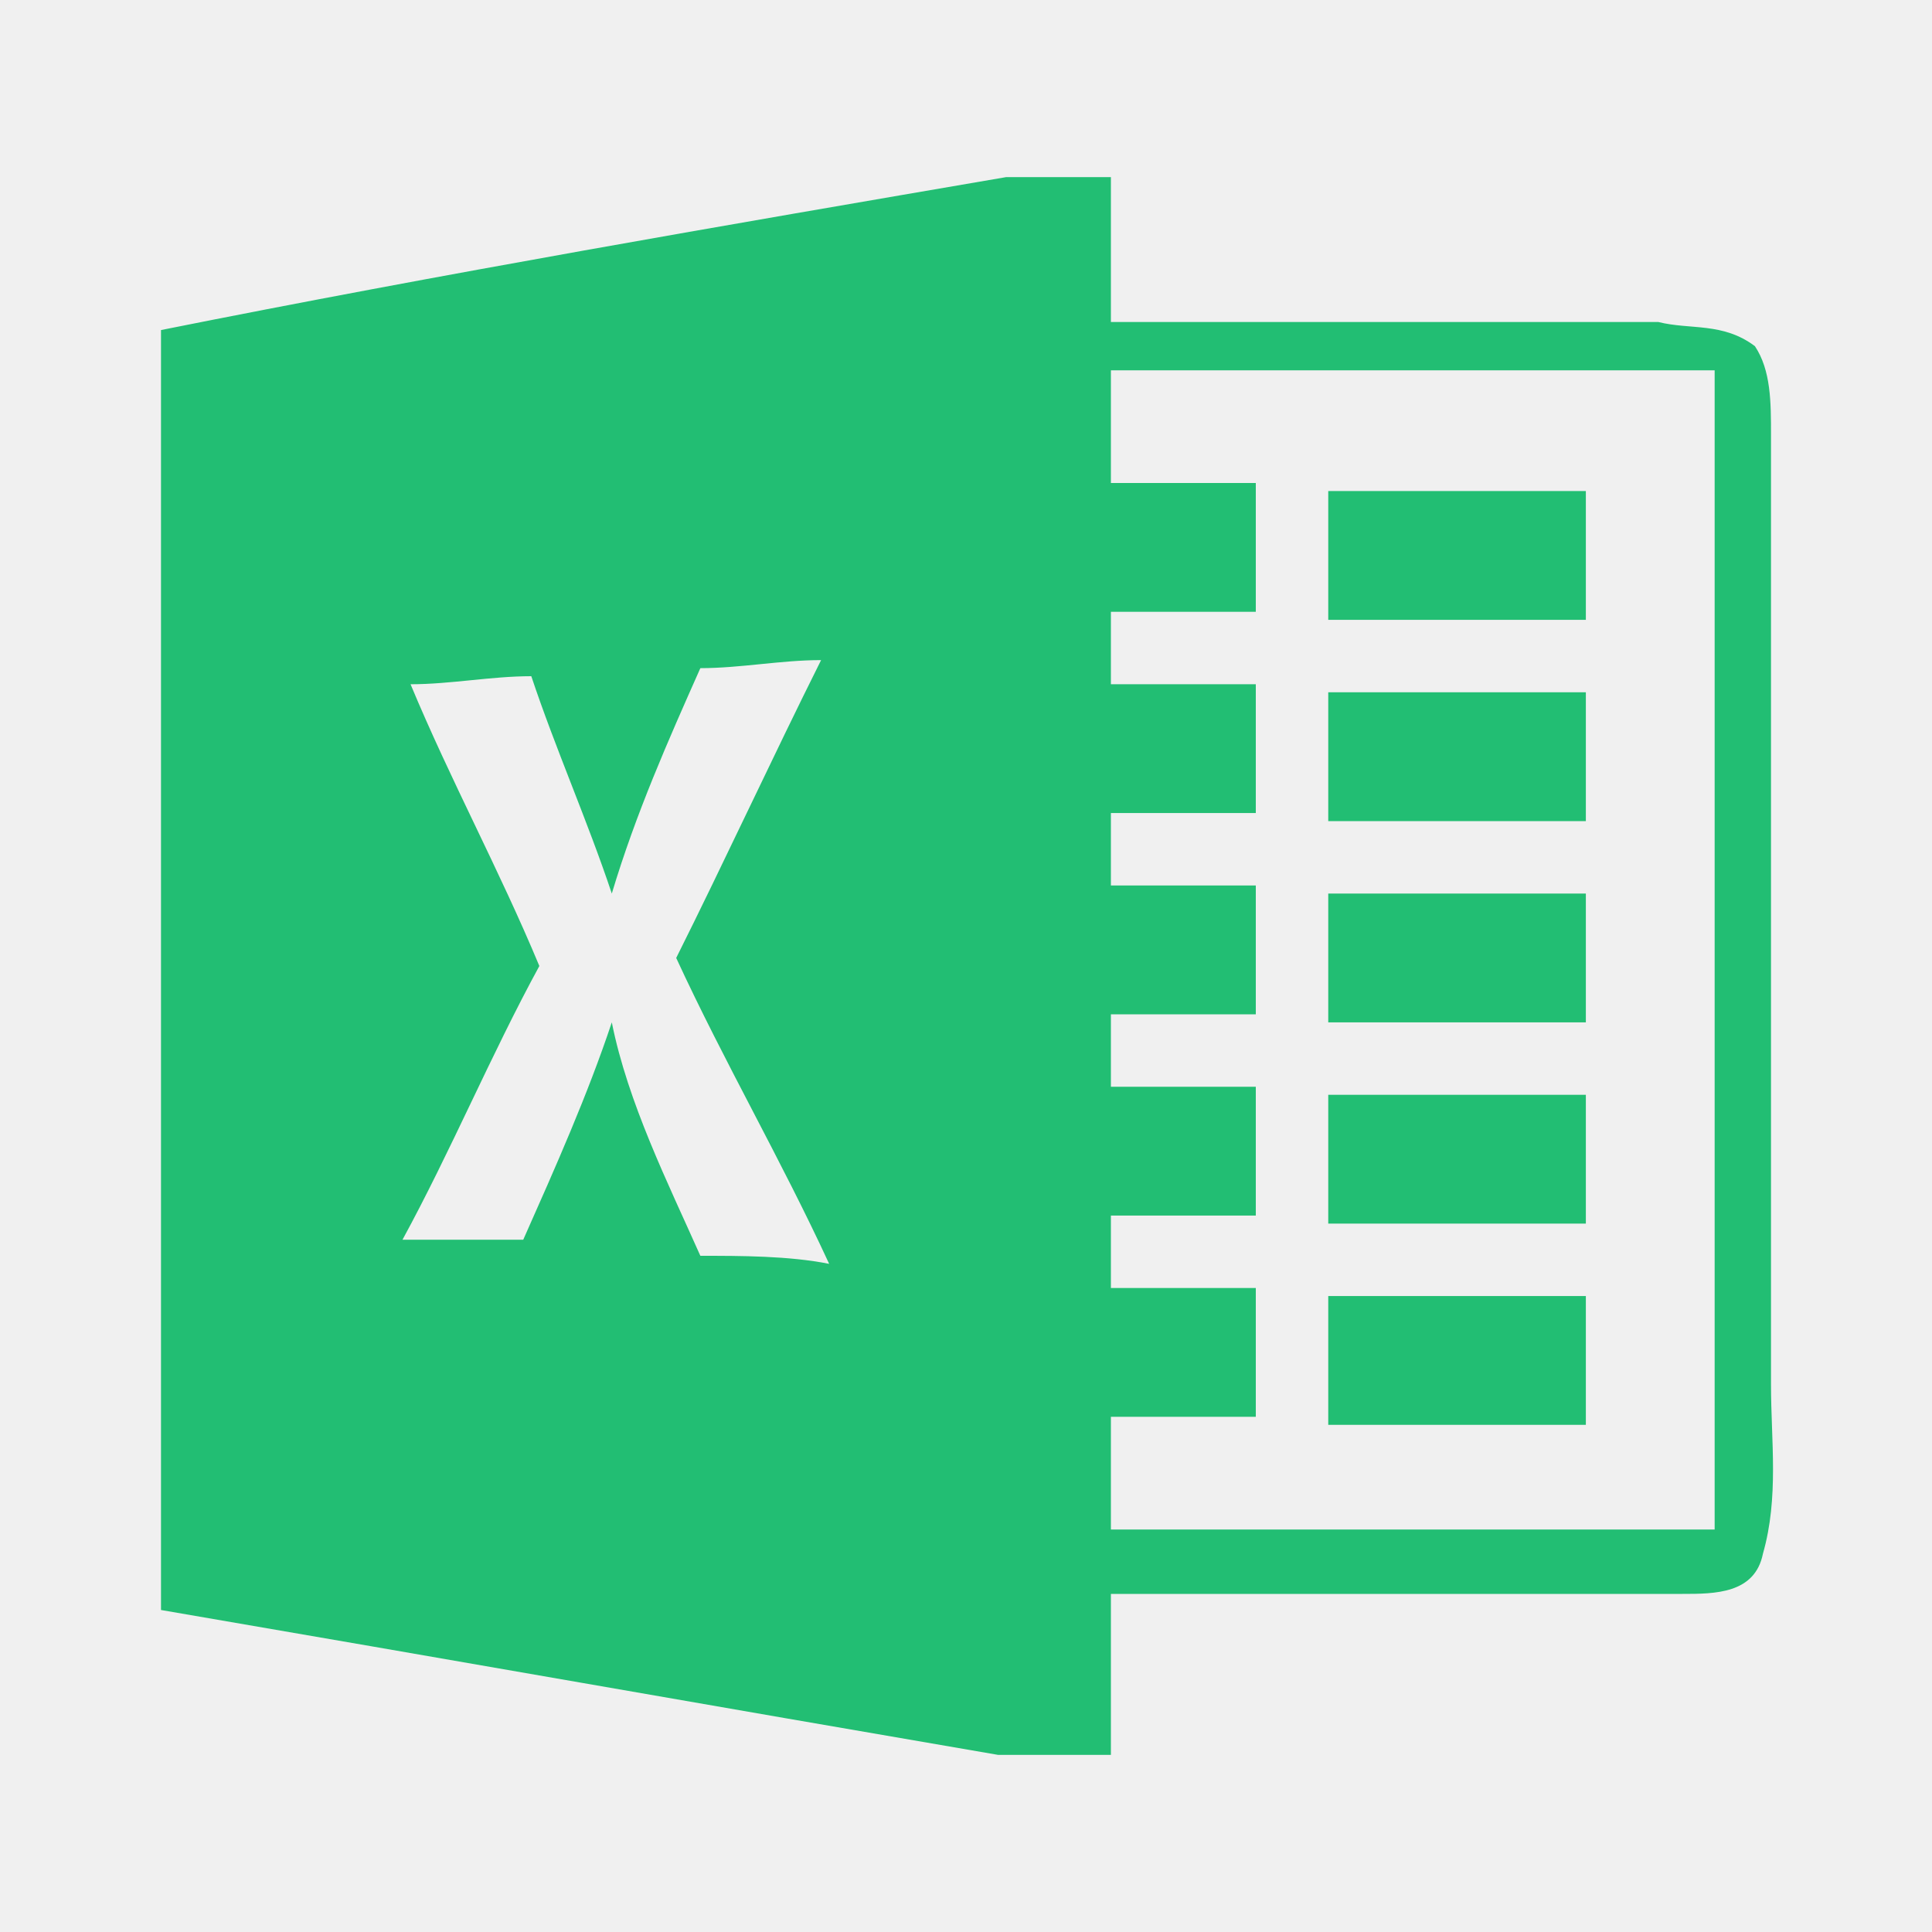
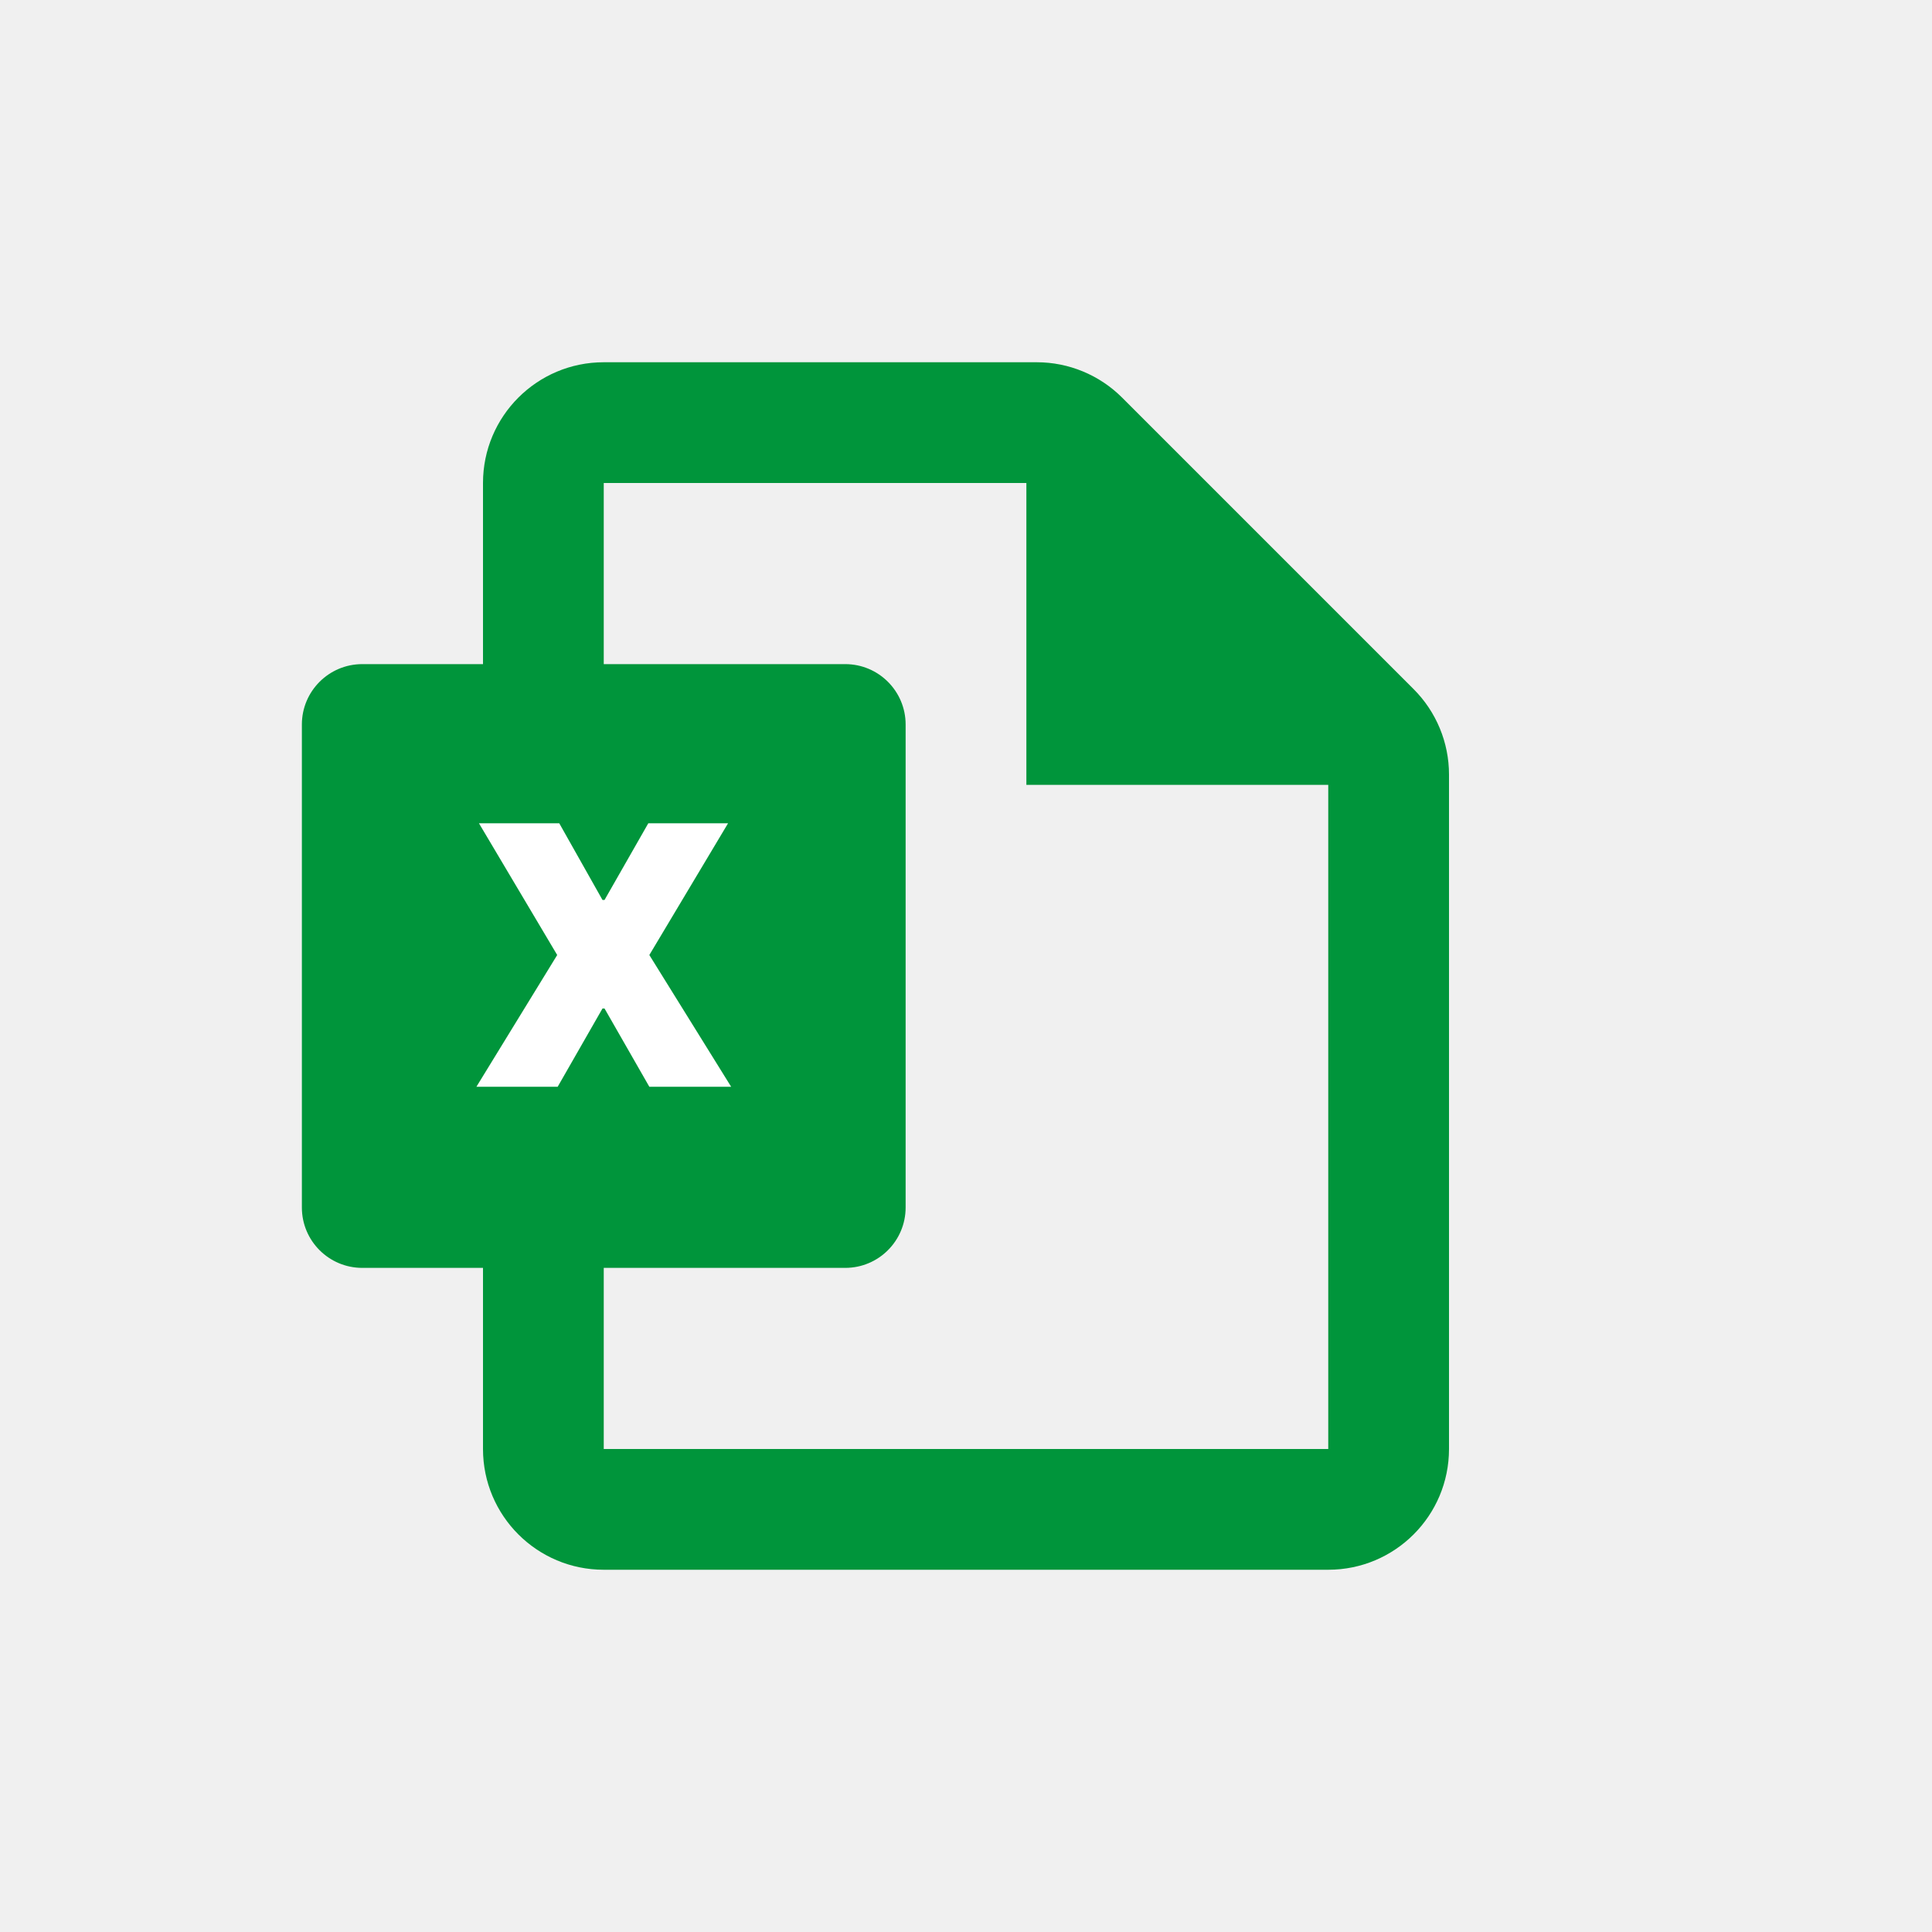
- <svg xmlns="http://www.w3.org/2000/svg" xmlns:xlink="http://www.w3.org/1999/xlink" width="24" height="24" x="0" y="0" enable-background="new 0 0 24 24" version="1.1" viewBox="0 0 24 24" xml:space="preserve">
-   <style type="text/css">.st0{fill:none}.st1{clip-path:url(#SVGID_2_)}.st2{fill:none;stroke:#000;stroke-width:.25;stroke-miterlimit:10}.st3{opacity:.4}.st4{fill:none;stroke:#000;stroke-width:.25;stroke-miterlimit:10}.st4,.st5{clip-path:url(#SVGID_4_)}.st8{fill:#22be73}.st20{display:none}</style>
-   <symbol id="material_x5F_system_x5F_icon_x5F_border" viewBox="0 -48 48 48">
-     <rect width="48" height="48" y="-48" class="st0" />
-   </symbol>
-   <symbol id="material_x5F_system_x5F_icon_x5F_grid" viewBox="0 -48 48 48">
-     <g>
-       <defs>
-         <rect id="SVGID_1_" width="48" height="48" x="0" y="-48" />
-       </defs>
-       <clipPath id="SVGID_2_">
-         <use overflow="visible" xlink:href="#SVGID_1_" />
-       </clipPath>
-       <g class="st1">
-         <g>
-           <line x1="2" x2="2" y1="-48" y2="0" class="st2" />
-           <line x1="4" x2="4" y1="-48" y2="0" class="st2" />
-           <line x1="6" x2="6" y1="-48" y2="0" class="st2" />
-           <line x1="8" x2="8" y1="-48" y2="0" class="st2" />
-           <line x1="10" x2="10" y1="-48" y2="0" class="st2" />
-           <line x1="12" x2="12" y1="-48" y2="0" class="st2" />
-           <line x1="14" x2="14" y1="-48" y2="0" class="st2" />
-           <line x1="16" x2="16" y1="-48" y2="0" class="st2" />
-           <line x1="18" x2="18" y1="-48" y2="0" class="st2" />
-           <line x1="20" x2="20" y1="-48" y2="0" class="st2" />
-           <line x1="22" x2="22" y1="-48" y2="0" class="st2" />
-           <line x1="24" x2="24" y1="-48" y2="0" class="st2" />
-           <line x1="26" x2="26" y1="-48" y2="0" class="st2" />
-           <line x1="28" x2="28" y1="-48" y2="0" class="st2" />
-           <line x1="30" x2="30" y1="-48" y2="0" class="st2" />
-           <line x1="32" x2="32" y1="-48" y2="0" class="st2" />
-           <line x1="34" x2="34" y1="-48" y2="0" class="st2" />
-           <line x1="36" x2="36" y1="-48" y2="0" class="st2" />
-           <line x1="38" x2="38" y1="-48" y2="0" class="st2" />
-           <line x1="40" x2="40" y1="-48" y2="0" class="st2" />
-           <line x1="42" x2="42" y1="-48" y2="0" class="st2" />
-           <line x1="44" x2="44" y1="-48" y2="0" class="st2" />
-           <line x1="46" x2="46" y1="-48" y2="0" class="st2" />
-         </g>
-         <g>
-           <line x1="0" x2="48" y1="-2" y2="-2" class="st2" />
-           <line x1="0" x2="48" y1="-4" y2="-4" class="st2" />
-           <line x1="0" x2="48" y1="-6" y2="-6" class="st2" />
-           <line x1="0" x2="48" y1="-8" y2="-8" class="st2" />
-           <line x1="0" x2="48" y1="-10" y2="-10" class="st2" />
-           <line x1="0" x2="48" y1="-12" y2="-12" class="st2" />
-           <line x1="0" x2="48" y1="-14" y2="-14" class="st2" />
-           <line x1="0" x2="48" y1="-16" y2="-16" class="st2" />
-           <line x1="0" x2="48" y1="-18" y2="-18" class="st2" />
-           <line x1="0" x2="48" y1="-20" y2="-20" class="st2" />
-           <line x1="0" x2="48" y1="-22" y2="-22" class="st2" />
-           <line x1="0" x2="48" y1="-24" y2="-24" class="st2" />
-           <line x1="0" x2="48" y1="-26" y2="-26" class="st2" />
-           <line x1="0" x2="48" y1="-28" y2="-28" class="st2" />
-           <line x1="0" x2="48" y1="-30" y2="-30" class="st2" />
-           <line x1="0" x2="48" y1="-32" y2="-32" class="st2" />
-           <line x1="0" x2="48" y1="-34" y2="-34" class="st2" />
-           <line x1="0" x2="48" y1="-36" y2="-36" class="st2" />
-           <line x1="0" x2="48" y1="-38" y2="-38" class="st2" />
-           <line x1="0" x2="48" y1="-40" y2="-40" class="st2" />
-           <line x1="0" x2="48" y1="-42" y2="-42" class="st2" />
-           <line x1="0" x2="48" y1="-44" y2="-44" class="st2" />
-           <line x1="0" x2="48" y1="-46" y2="-46" class="st2" />
-         </g>
-         <g>
-           <path d="M47.8-0.2v-47.5H0.2v47.5H47.8 M48,0H0v-48h48V0L48,0z" />
-         </g>
-       </g>
-     </g>
-   </symbol>
-   <symbol id="material_x5F_system_x5F_icon_x5F_keylines" viewBox="0 -48 48 48">
-     <g class="st3">
-       <defs>
-         <rect id="SVGID_3_" width="48" height="48" x="0" y="-48" class="st3" />
-       </defs>
-       <clipPath id="SVGID_4_">
-         <use overflow="visible" xlink:href="#SVGID_3_" />
-       </clipPath>
-       <line x1="24" x2="24" y1="0" y2="-48" class="st4" />
-       <line x1="48" x2="0" y1="-24" y2="-24" class="st4" />
-       <line x1="48" x2="0" y1="-16" y2="-16" class="st4" />
-       <line x1="48" x2="0" y1="-32" y2="-32" class="st4" />
-       <line x1="32" x2="32" y1="-48" y2="0" class="st4" />
-       <line x1="16" x2="16" y1="-48" y2="0" class="st4" />
-       <line x1="47.7" x2=".2" y1="-.3" y2="-47.8" class="st4" />
-       <line x1=".2" x2="47.7" y1="-.3" y2="-47.8" class="st4" />
-       <path d="M24-14c-5.5,0-10-4.5-10-10c0-5.5,4.5-10,10-10c5.5,0,10,4.5,10,10C34-18.5,29.5-14,24-14z" class="st4" />
-       <path d="M24-4C12.9-4,4-12.9,4-24c0-11.1,8.9-20,20-20c11.1,0,20,8.9,20,20C44-12.9,35.1-4,24-4z" class="st4" />
-       <path d="M38-6H10c-2.2,0-4-1.8-4-4v-28c0-2.2,1.8-4,4-4h28c2.2,0,4,1.8,4,4v28C42-7.8,40.2-6,38-6z" class="st4" />
-       <path d="M40-8H8c-2.2,0-4-1.8-4-4v-24c0-2.2,1.8-4,4-4h32c2.2,0,4,1.8,4,4l0,24C44-9.8,42.2-8,40-8z" class="st4" />
-       <path d="M40-40v32c0,2.2-1.8,4-4,4H12C9.8-4,8-5.8,8-8v-32c0-2.2,1.8-4,4-4h24C38.2-44,40-42.2,40-40z" class="st4" />
-       <g class="st5">
-         <path d="M47.7-0.3v-47.5H0.2v47.5H47.7 M48,0H0v-48h48V0L48,0z" />
-       </g>
-     </g>
-   </symbol>
-   <g id="border">
-     <use width="48" height="48" y="-48" overflow="visible" transform="matrix(0.5 0 0 -0.5 3.916831e-04 5.698877e-05)" xlink:href="#material_x5F_system_x5F_icon_x5F_border" />
-   </g>
-   <g id="icon">
-     <g>
-       <g>
-         <path d="M22,17.2c0-3.9,0-7.9,0-11.8c0-0.4,0-0.8-0.2-1.1C21.4,4,21,4.1,20.6,4c-2.3,0-4.5,0-6.8,0 c0-0.6,0-1.2,0-1.8h-1.3C9,2.8,5.5,3.4,2,4.1C2,9.4,2,14.7,2,20c3.5,0.6,6.9,1.2,10.4,1.8h1.4c0-0.7,0-1.4,0-2c2.4,0,4.7,0,7.1,0 c0.4,0,0.9,0,1-0.5C22.1,18.6,22,17.9,22,17.2z M8.7,15.6c-0.4-0.9-0.9-1.9-1.1-2.9c-0.3,0.9-0.7,1.8-1.1,2.7c-0.5,0-1,0-1.5,0 c0.6-1.1,1.1-2.3,1.7-3.4c-0.5-1.2-1.1-2.3-1.6-3.5c0.5,0,1-0.1,1.5-0.1c0.3,0.9,0.7,1.8,1,2.7c0.3-1,0.7-1.9,1.1-2.8 c0.5,0,1-0.1,1.5-0.1c-0.6,1.2-1.2,2.5-1.8,3.7c0.6,1.3,1.3,2.5,1.9,3.8C9.8,15.6,9.2,15.6,8.7,15.6z M21.3,19c-2.5,0-5,0-7.5,0 c0-0.5,0-0.9,0-1.4c0.6,0,1.2,0,1.8,0c0-0.5,0-1.1,0-1.6c-0.6,0-1.2,0-1.8,0c0-0.3,0-0.6,0-0.9c0.6,0,1.2,0,1.8,0 c0-0.5,0-1.1,0-1.6c-0.6,0-1.2,0-1.8,0c0-0.3,0-0.6,0-0.9c0.6,0,1.2,0,1.8,0c0-0.5,0-1.1,0-1.6c-0.6,0-1.2,0-1.8,0 c0-0.3,0-0.6,0-0.9c0.6,0,1.2,0,1.8,0c0-0.5,0-1.1,0-1.6c-0.6,0-1.2,0-1.8,0c0-0.3,0-0.6,0-0.9c0.6,0,1.2,0,1.8,0 c0-0.5,0-1.1,0-1.6c-0.6,0-1.2,0-1.8,0c0-0.5,0-0.9,0-1.4c2.5,0,5,0,7.5,0C21.3,9.5,21.3,14.3,21.3,19z" class="st8" />
-         <path d="M16.5,6.1c1.1,0,2.1,0,3.2,0c0,0.5,0,1.1,0,1.6c-1.1,0-2.1,0-3.2,0C16.5,7.2,16.5,6.6,16.5,6.1z" class="st8" />
-         <path d="M16.5,8.6c1.1,0,2.1,0,3.2,0c0,0.5,0,1.1,0,1.6c-1.1,0-2.1,0-3.2,0C16.5,9.7,16.5,9.1,16.5,8.6z" class="st8" />
-         <path d="M16.5,11.1c1.1,0,2.1,0,3.2,0c0,0.5,0,1.1,0,1.6c-1.1,0-2.1,0-3.2,0C16.5,12.2,16.5,11.6,16.5,11.1z" class="st8" />
-         <path d="M16.5,13.6c1.1,0,2.1,0,3.2,0c0,0.5,0,1.1,0,1.6c-1.1,0-2.1,0-3.2,0C16.5,14.7,16.5,14.1,16.5,13.6z" class="st8" />
-         <path d="M16.5,16.1c1.1,0,2.1,0,3.2,0c0,0.5,0,1.1,0,1.6c-1.1,0-2.1,0-3.2,0C16.5,17.2,16.5,16.6,16.5,16.1z" class="st8" />
-       </g>
-       <rect width="24" height="24" x="0" y="0" class="st0" />
-     </g>
-   </g>
-   <g id="grid" class="st20">
-     <use id="XMLID_118_" width="48" height="48" x="0" y="-48" display="inline" opacity=".15" overflow="visible" transform="matrix(0.5 0 0 -0.5 1.139775e-04 -2.620241e-04)" xlink:href="#material_x5F_system_x5F_icon_x5F_grid" />
-   </g>
-   <g id="keylines" class="st20">
-     <use id="XMLID_98_" width="48" height="48" x="0" y="-48" display="inline" overflow="visible" transform="matrix(0.5 0 0 -0.5 1.709663e-04 -2.924798e-04)" xlink:href="#material_x5F_system_x5F_icon_x5F_keylines" />
-   </g>
+ <svg xmlns="http://www.w3.org/2000/svg" width="32" height="32" viewBox="0 0 32 32" fill="none">
+   <path fill-rule="evenodd" clip-rule="evenodd" d="M8 11V8C8 6.895 8.895 6 10 6H17.172C17.702 6 18.211 6.211 18.586 6.586L23.414 11.414C23.789 11.789 24 12.298 24 12.828V24C24 25.105 23.105 26 22 26H10C8.895 26 8 25.105 8 24V21H6C5.448 21 5 20.552 5 20V12C5 11.448 5.448 11 6 11H8ZM10 8L17 8V13H22V24H10V21H14C14.552 21 15 20.552 15 20V12C15 11.448 14.552 11 14 11H10V8Z" fill="#00953B" />
+   <path d="M9.263 13.636H7.933L9.229 15.818L7.891 18H9.237L9.979 16.704H10.013L10.755 18H12.11L10.755 15.818L12.059 13.636H10.738L10.013 14.906H9.979L9.263 13.636Z" fill="white" />
</svg>
